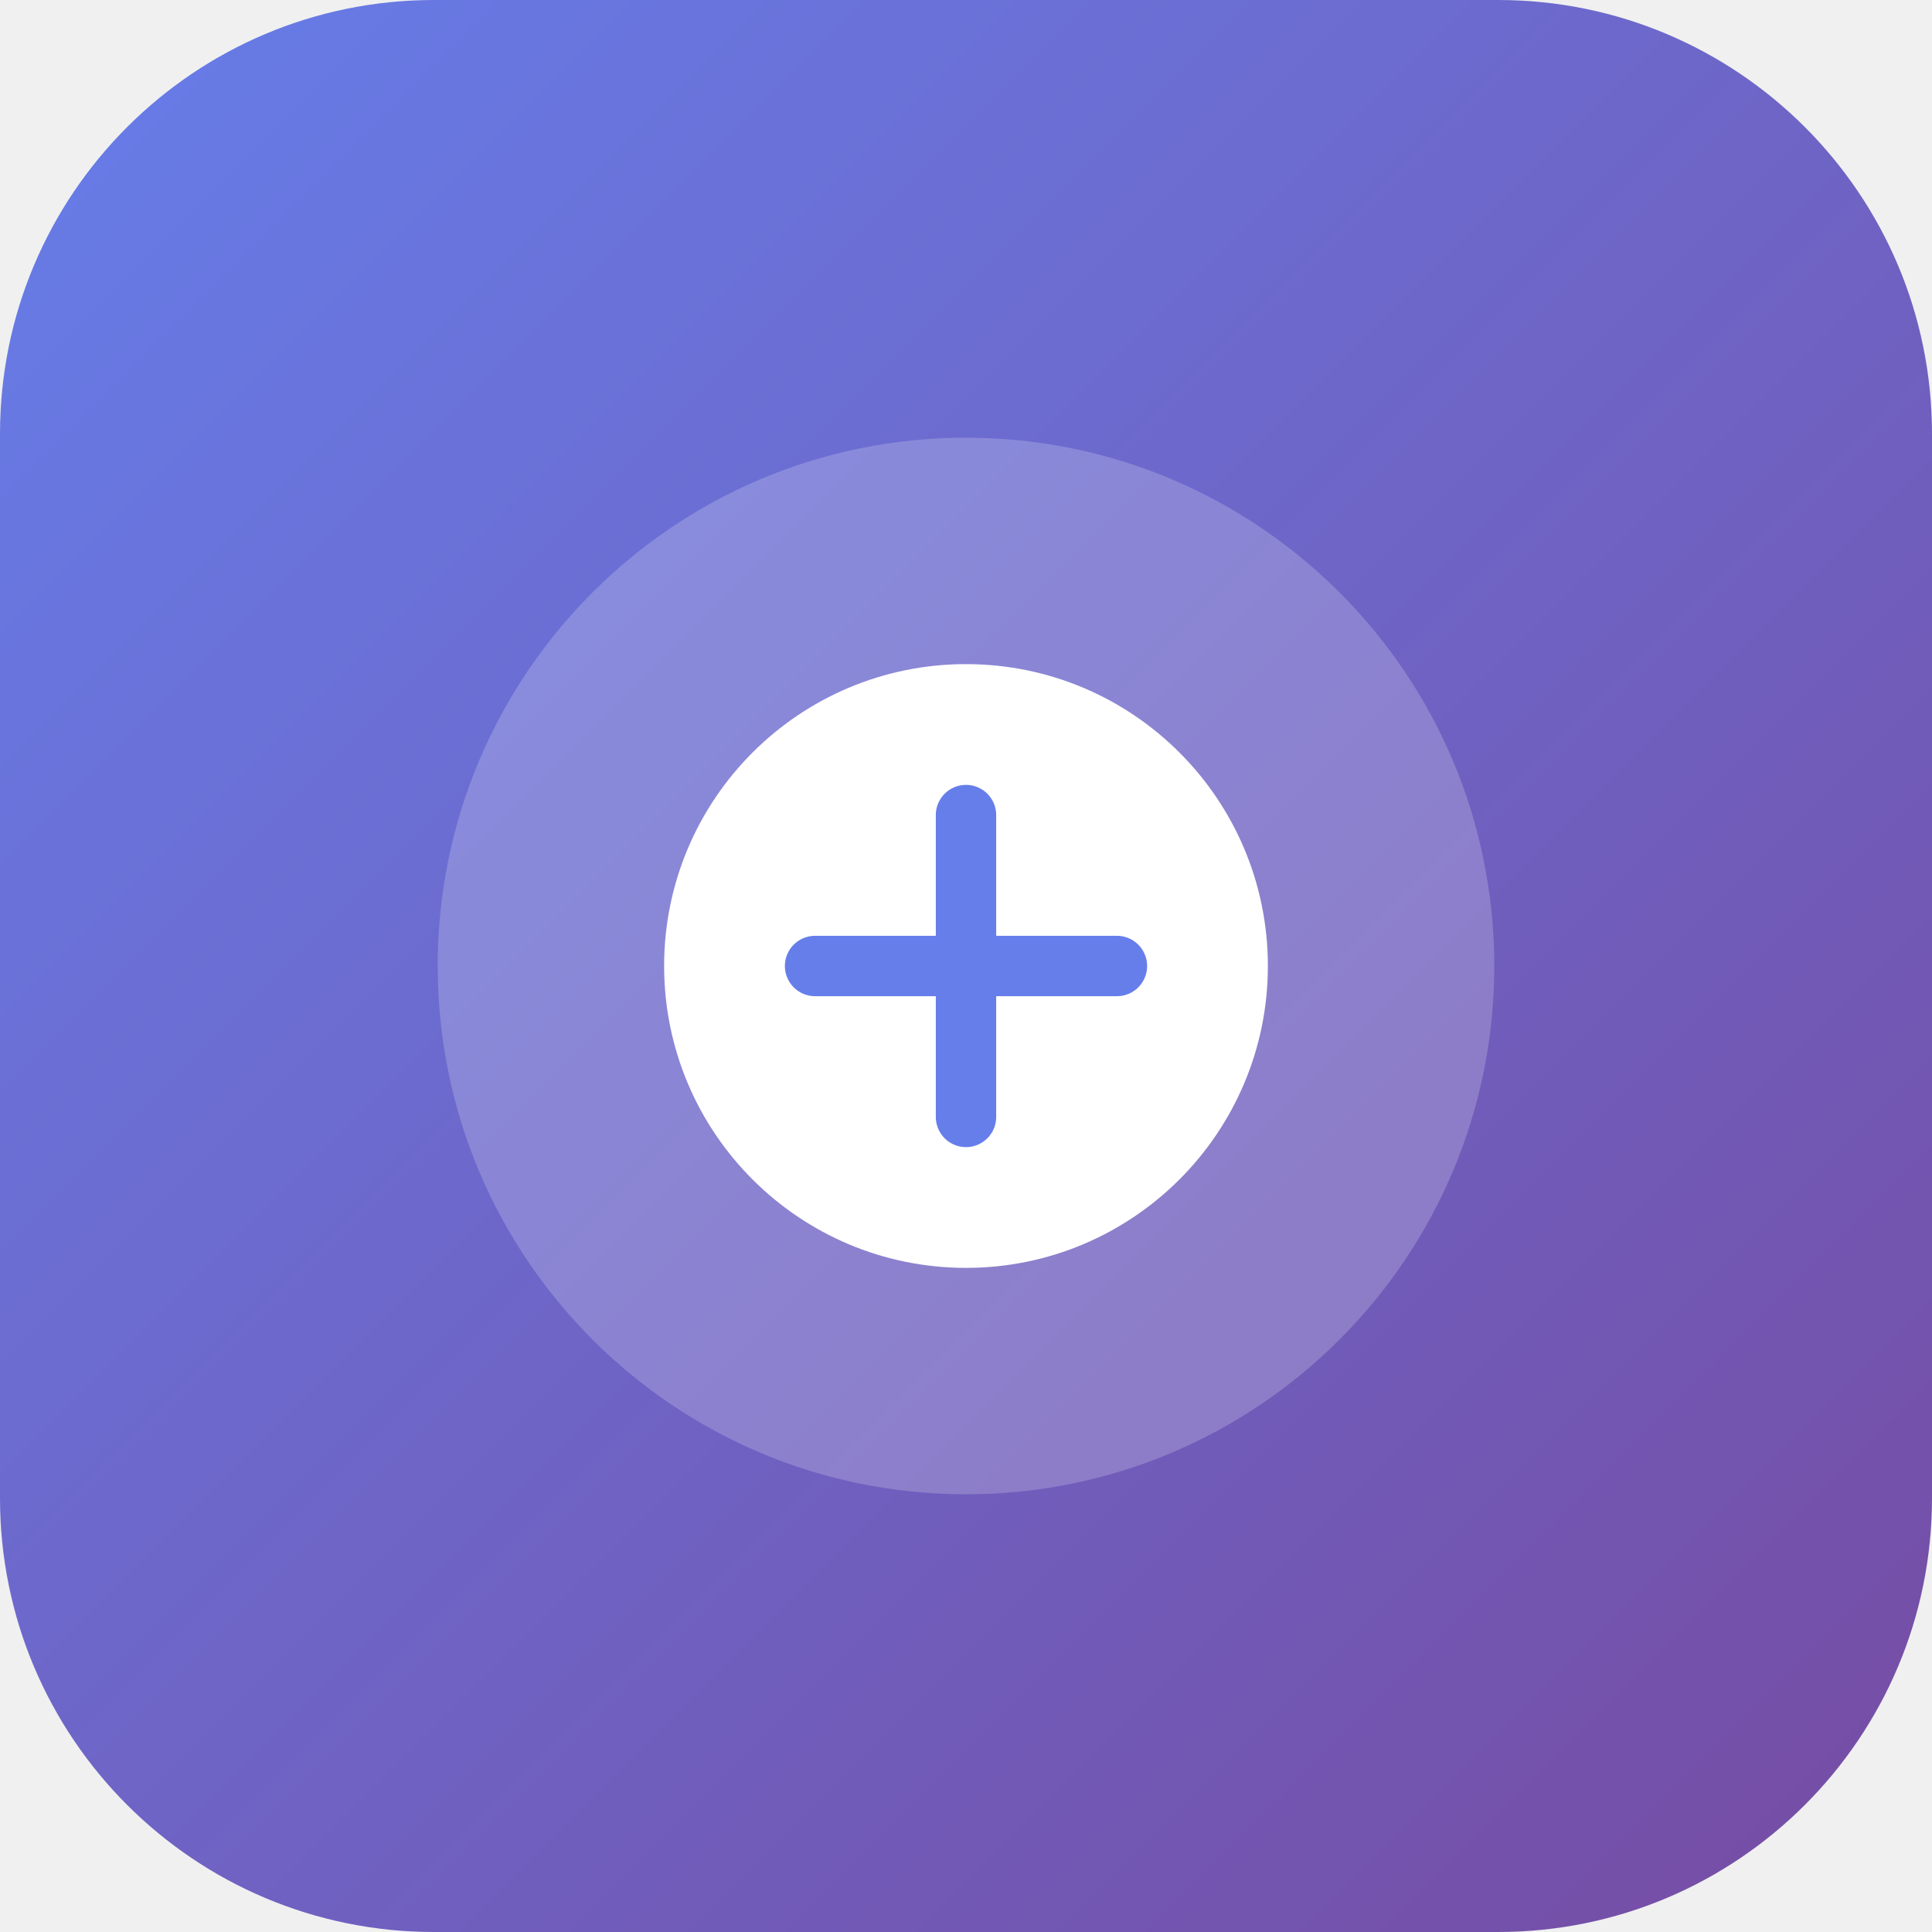
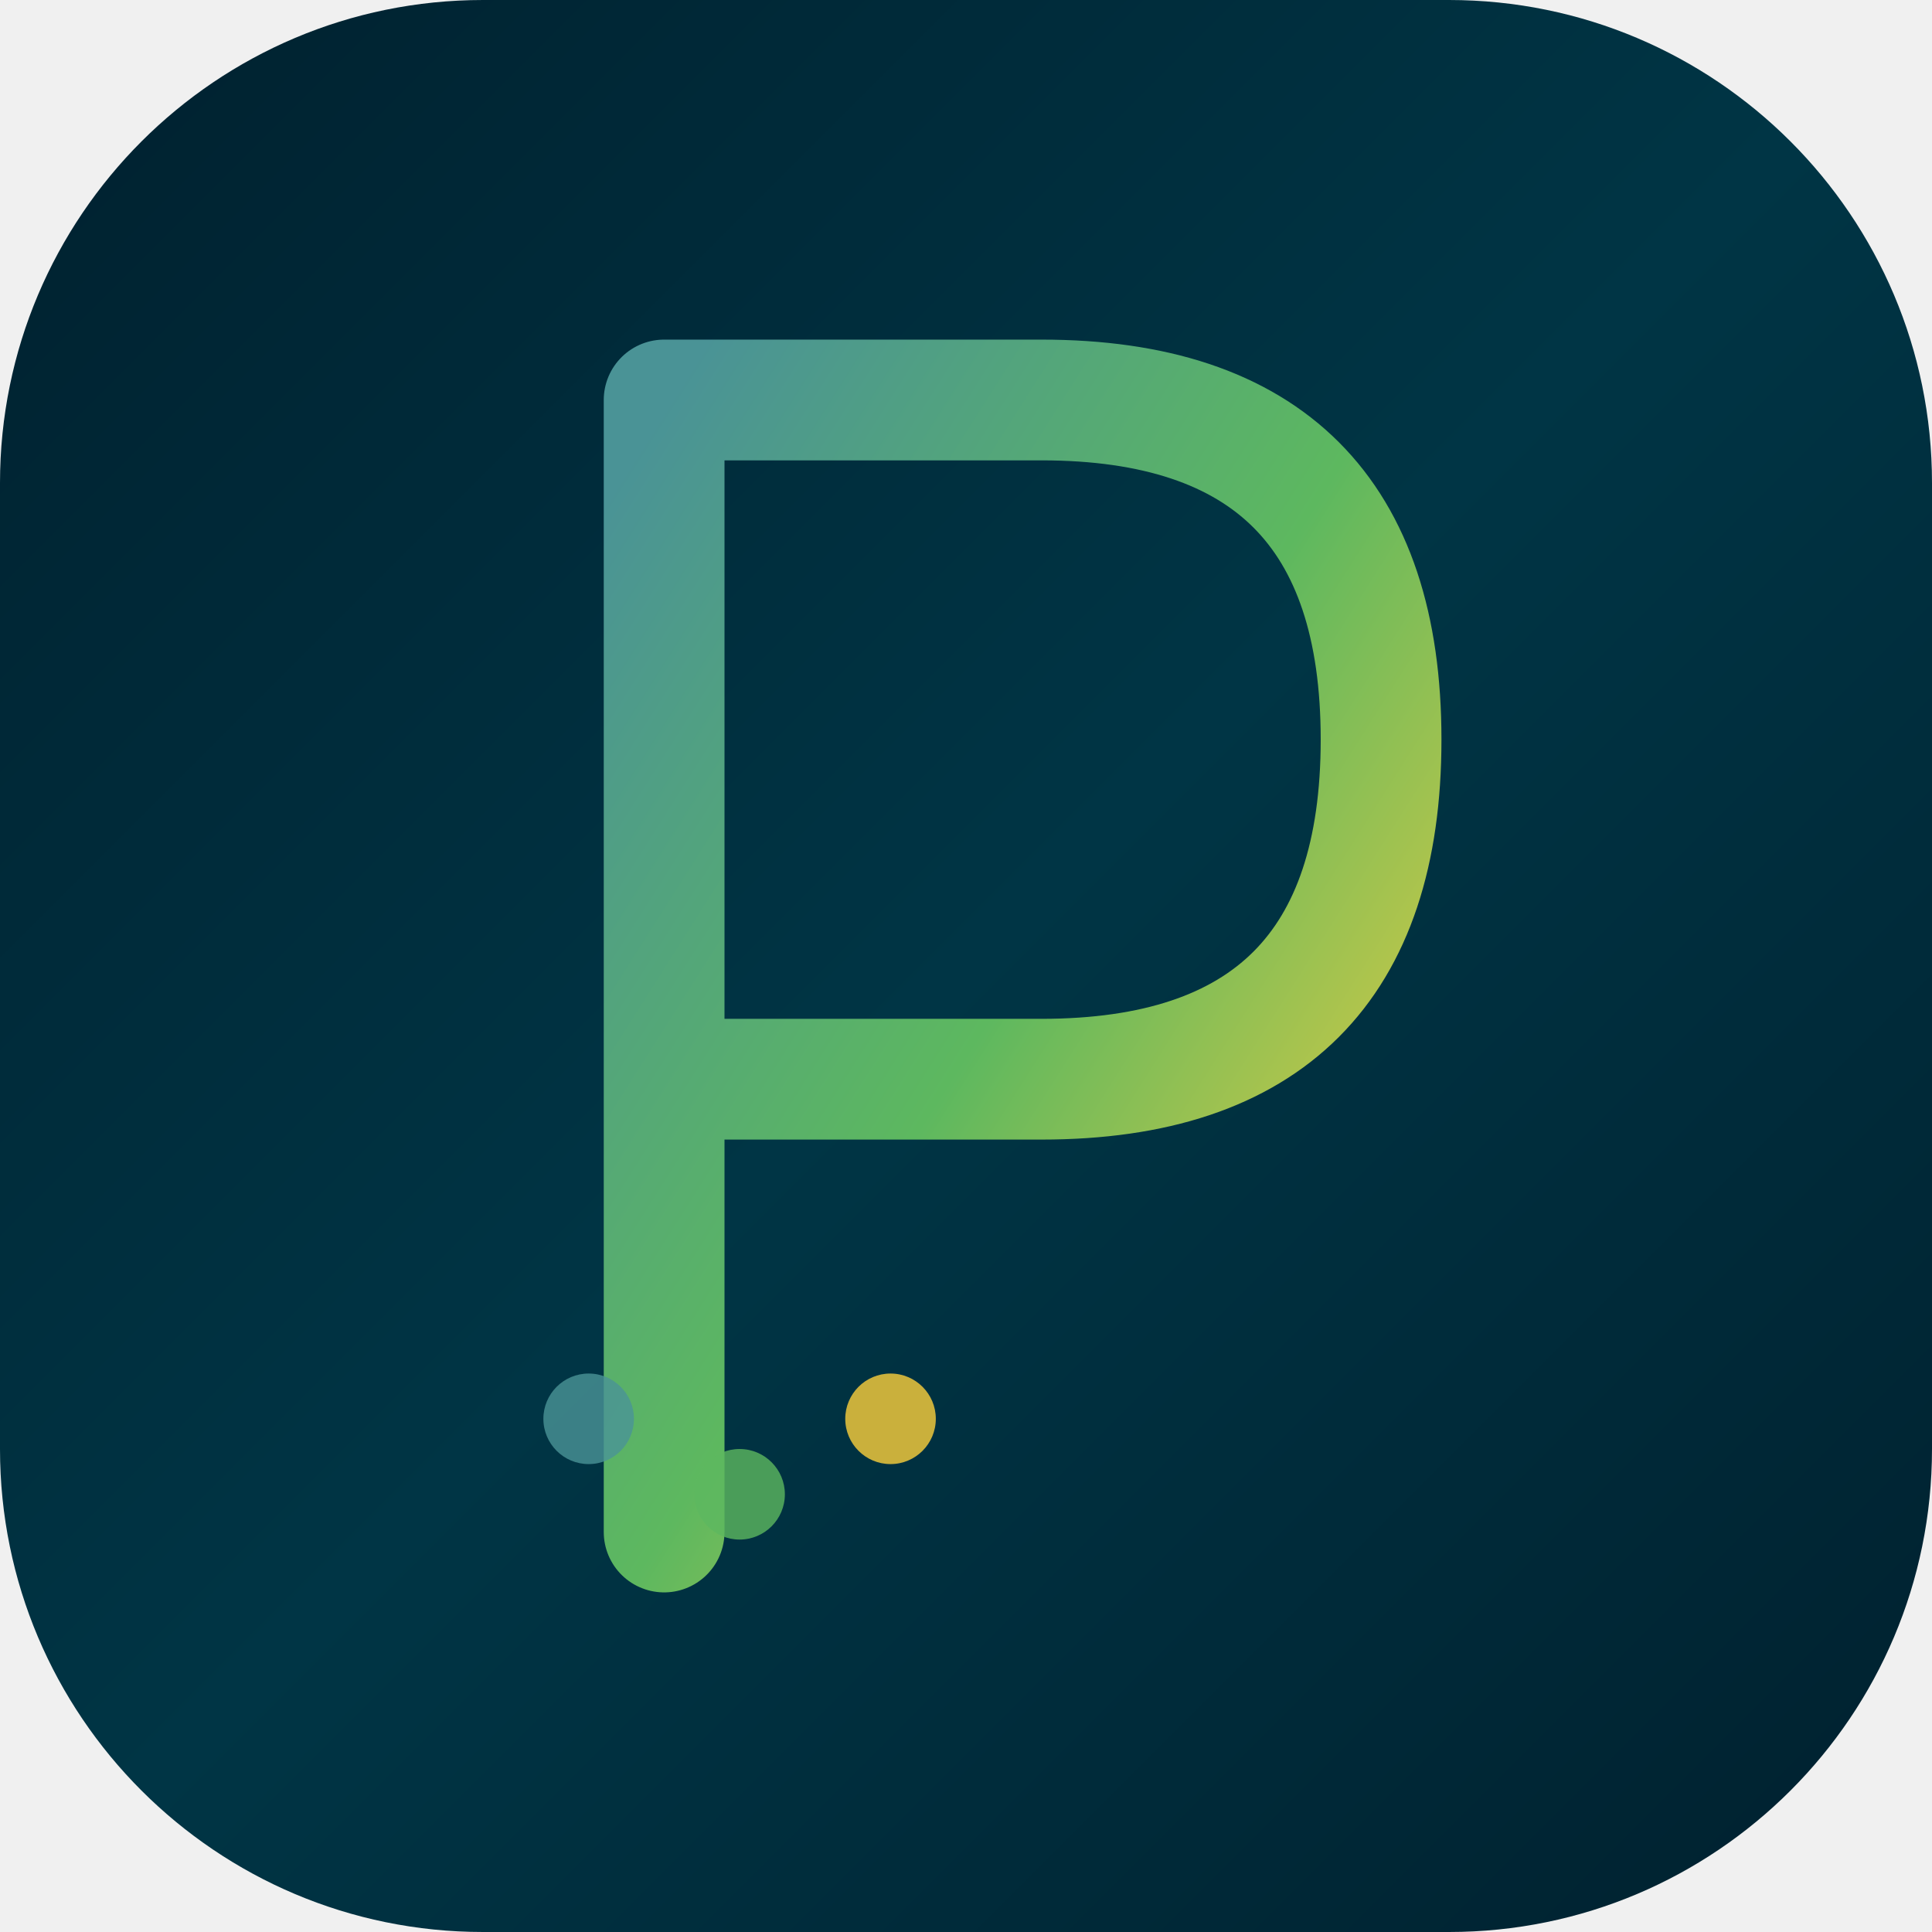
<svg xmlns="http://www.w3.org/2000/svg" width="512" height="512" viewBox="0 0 512 512">
  <defs>
-     <linearGradient id="grad" x1="0%" y1="0%" x2="100%" y2="100%">
-       <stop offset="0%" style="stop-color:#667eea;stop-opacity:1" />
-       <stop offset="100%" style="stop-color:#764ba2;stop-opacity:1" />
+     <linearGradient id="bgGradient" x1="0%" y1="0%" x2="100%" y2="100%">
+       <stop offset="0%" style="stop-color:#00202e;stop-opacity:1" />
+       <stop offset="50%" style="stop-color:#003545;stop-opacity:1" />
+       <stop offset="100%" style="stop-color:#00202e;stop-opacity:1" />
+     </linearGradient>
+     <linearGradient id="colorGradient" x1="0%" y1="0%" x2="100%" y2="100%">
+       <stop offset="0%" style="stop-color:#4a9396;stop-opacity:1" />
+       <stop offset="50%" style="stop-color:#5db85f;stop-opacity:1" />
+       <stop offset="100%" style="stop-color:#fdd03b;stop-opacity:1" />
    </linearGradient>
  </defs>
-   <rect width="512" height="512" rx="115" fill="url(#grad)" />
-   <circle cx="256" cy="256" r="140" fill="white" opacity="0.2" />
-   <circle cx="256" cy="256" r="80" fill="white" />
-   <path d="M 256 216 L 256 296 M 216 256 L 296 256" stroke="#667eea" stroke-width="16" stroke-linecap="round" />
+   <rect width="512" height="512" fill="url(#bgGradient)" rx="128" />
+   <g transform="translate(256, 256)">
+     <path d="       M -80,-150       L -80,150       M -80,-150       L 20,-150       C 80,-150 110,-120 110,-60       C 110,0 80,30 20,30       L -80,30     " fill="none" stroke="url(#colorGradient)" stroke-width="32" stroke-linecap="round" stroke-linejoin="round" />
+     <circle cx="-100" cy="120" r="12" fill="#4a9396" opacity="0.8" />
+     <circle cx="-60" cy="140" r="12" fill="#5db85f" opacity="0.8" />
+     <circle cx="-20" cy="120" r="12" fill="#fdd03b" opacity="0.8" />
+   </g>
</svg>
